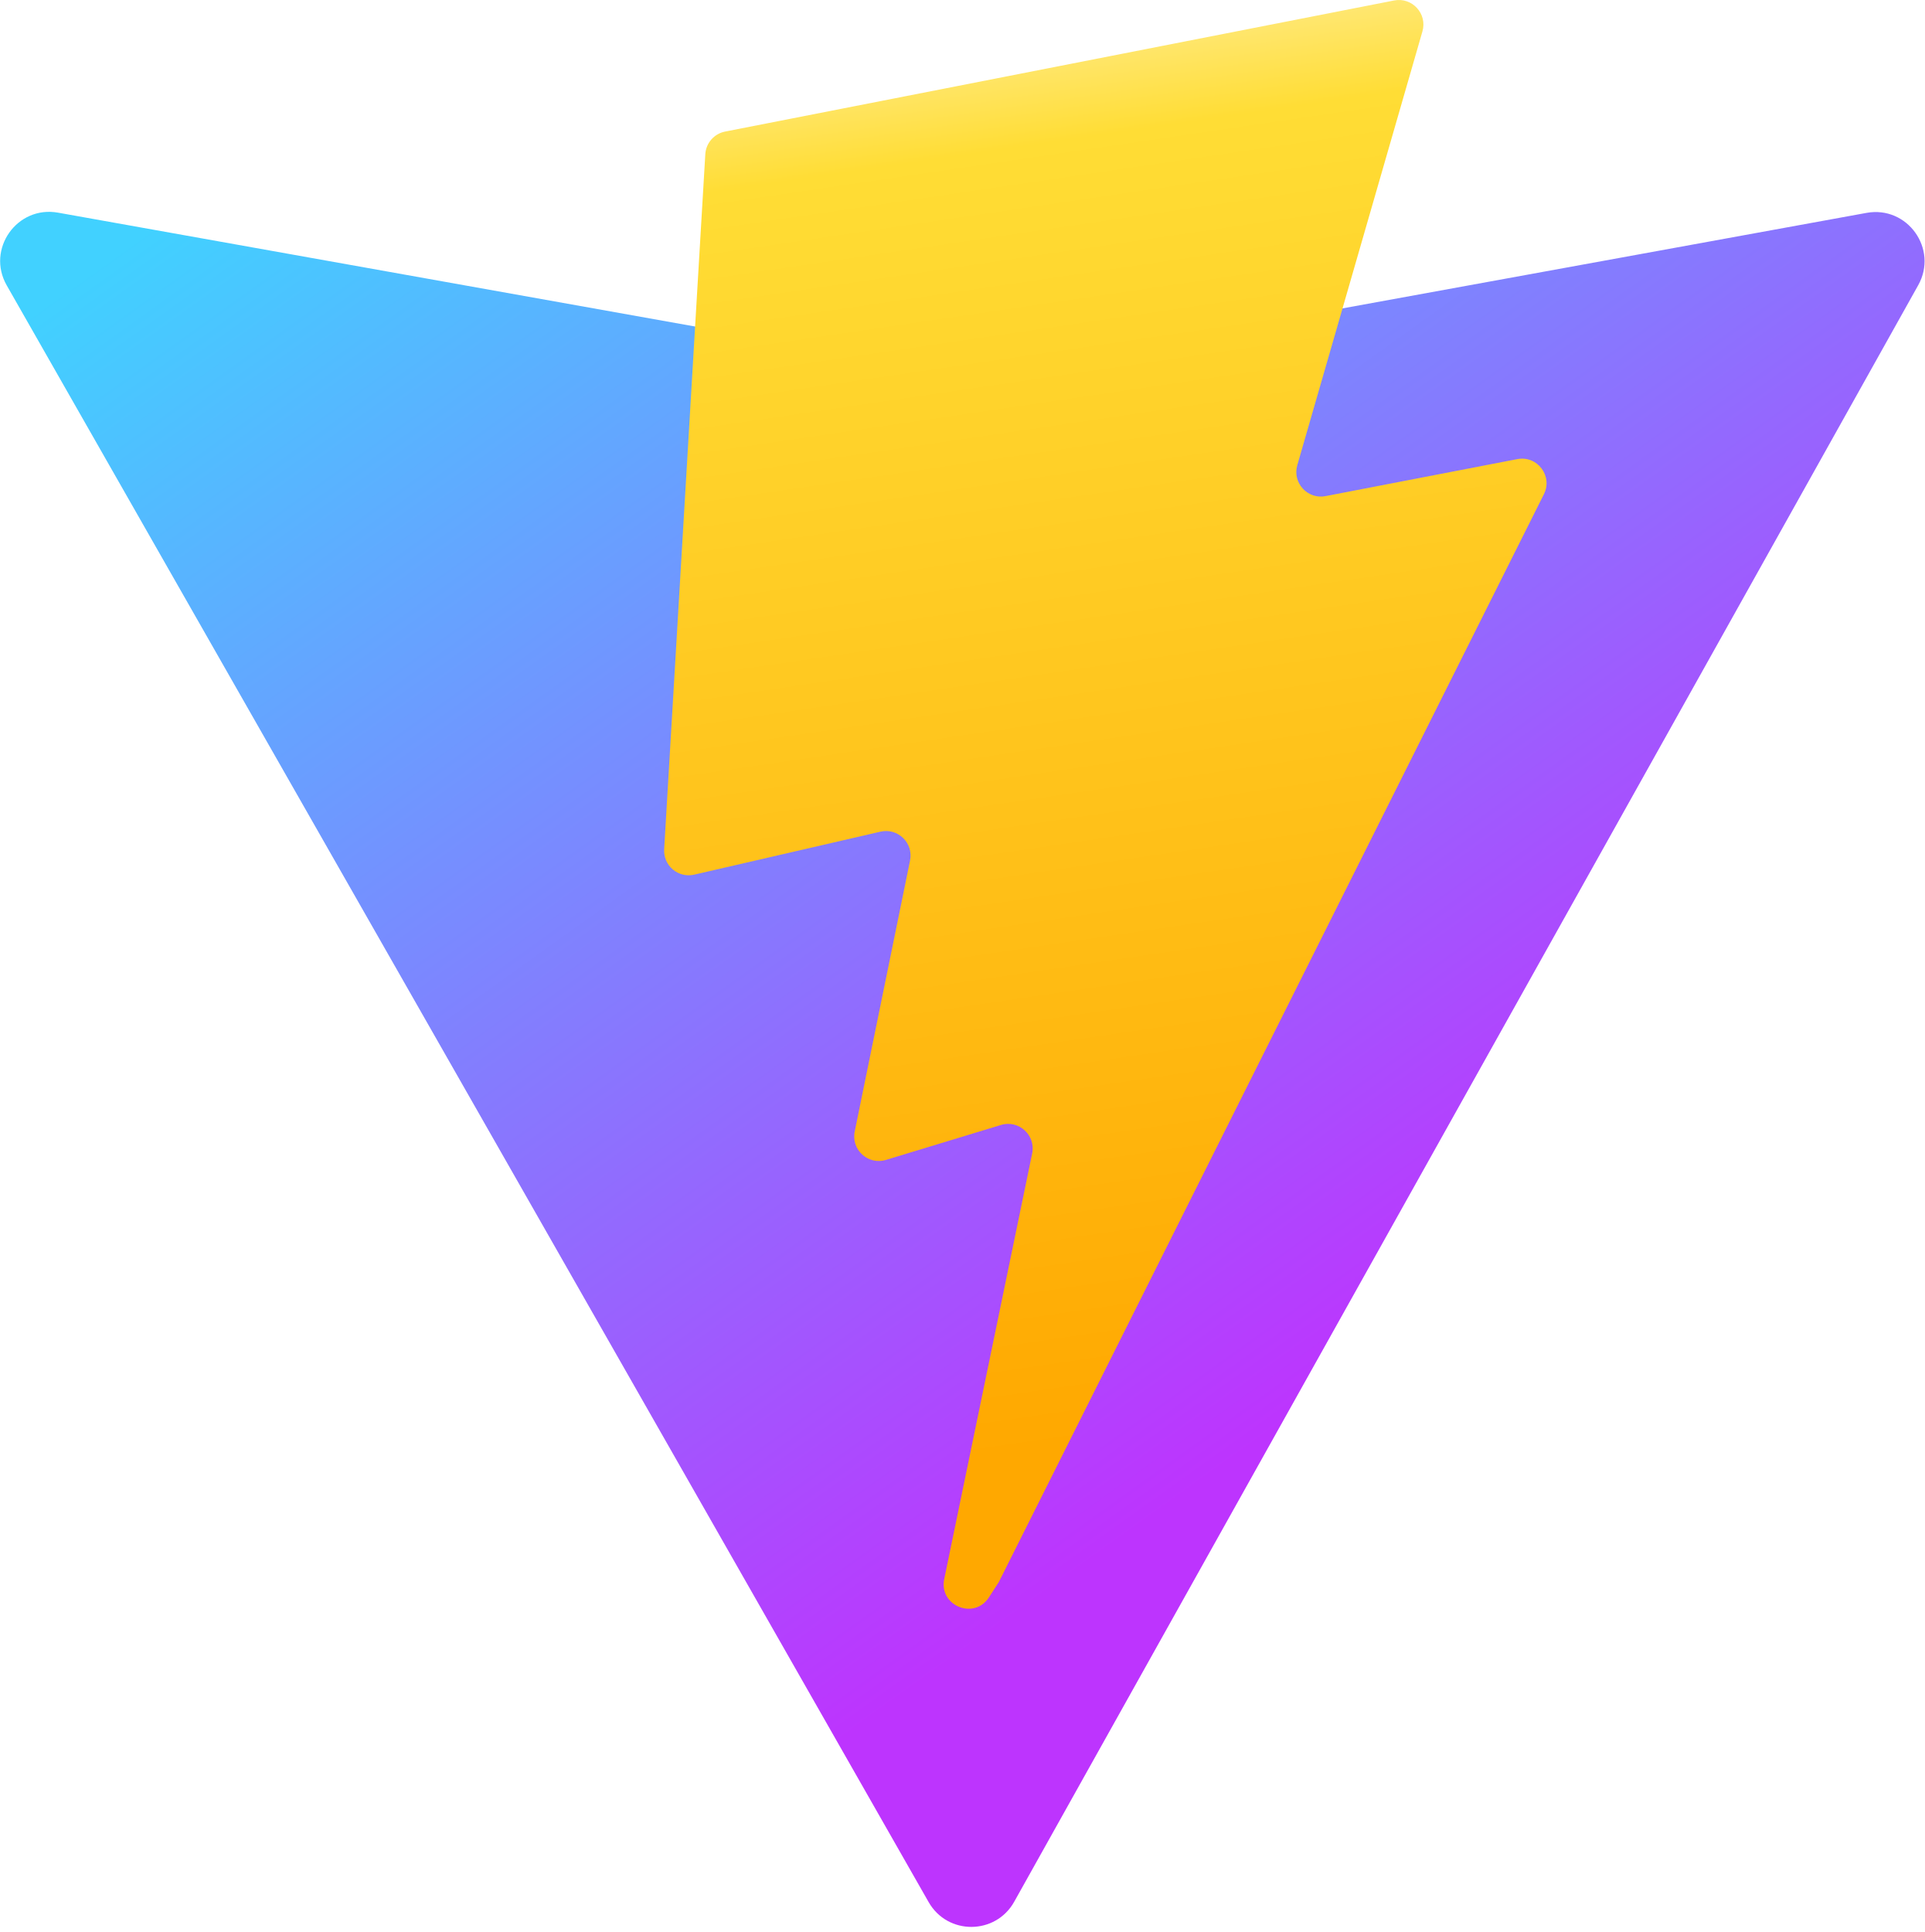
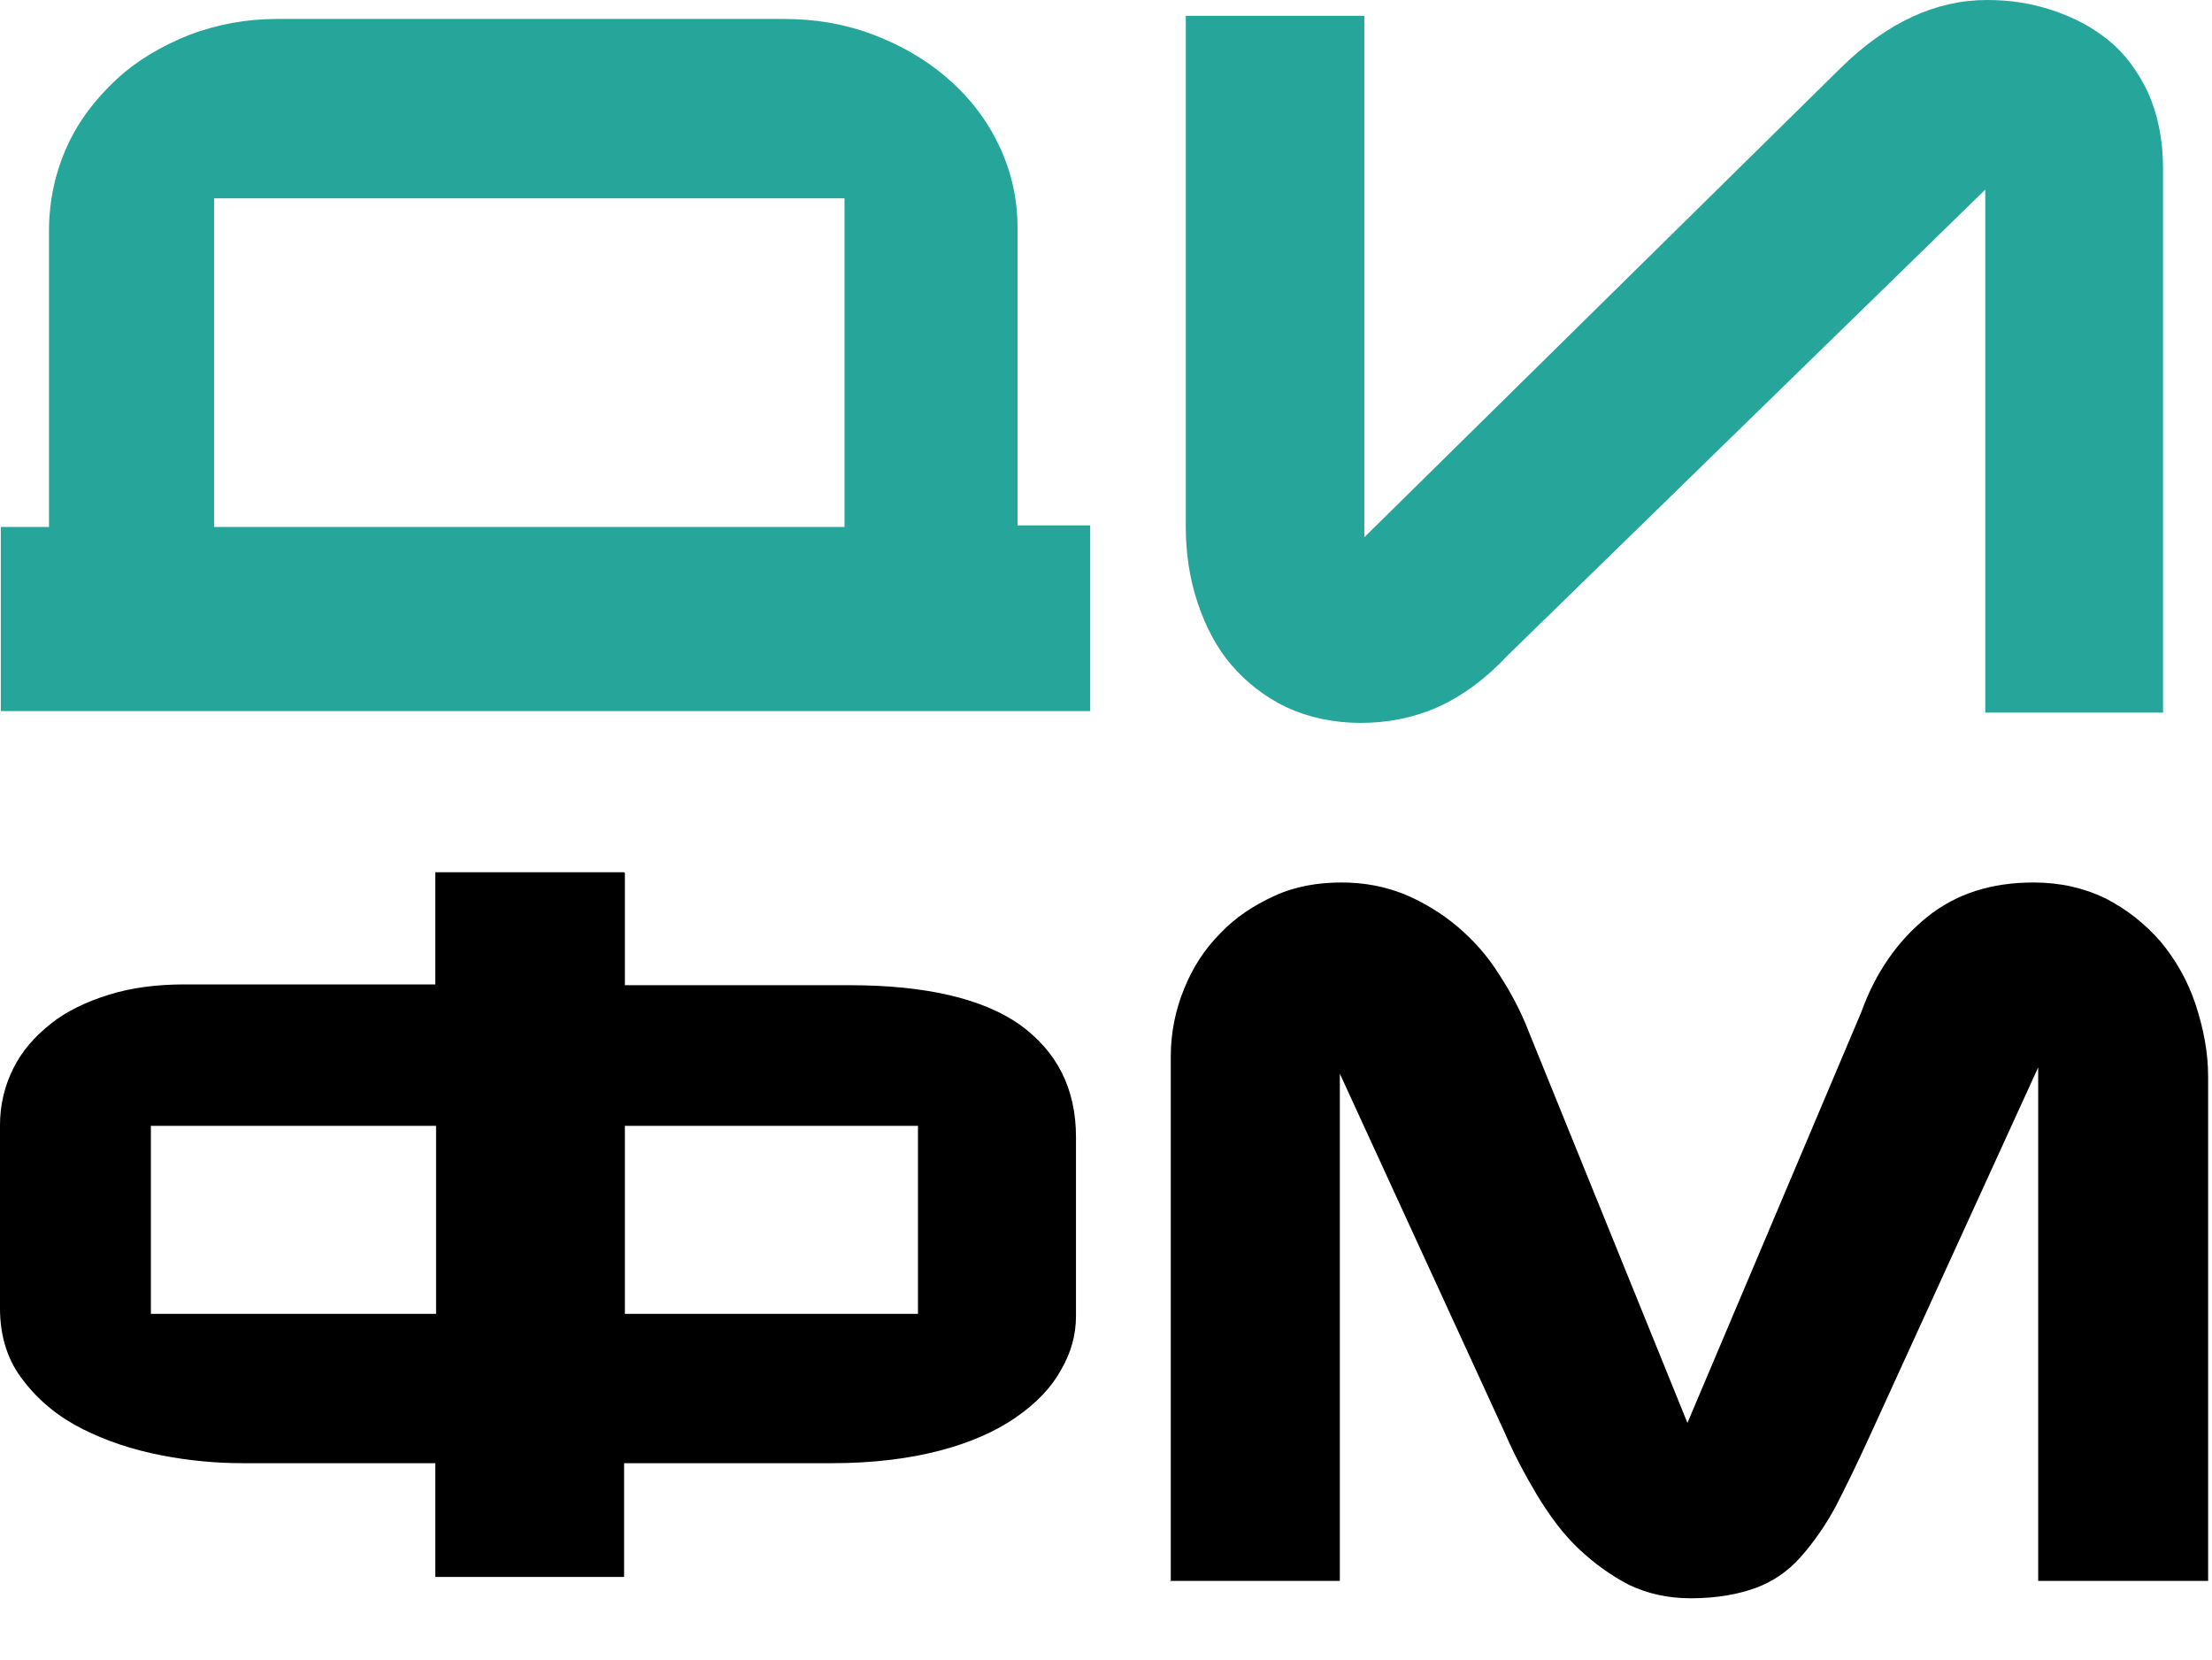
- <svg xmlns="http://www.w3.org/2000/svg" aria-hidden="true" role="img" class="iconify iconify--logos" width="31.88" height="32" preserveAspectRatio="xMidYMid meet" viewBox="0 0 256 257">
-   <defs>
-     <linearGradient id="IconifyId1813088fe1fbc01fb466" x1="-.828%" x2="57.636%" y1="7.652%" y2="78.411%">
-       <stop offset="0%" stop-color="#41D1FF" />
-       <stop offset="100%" stop-color="#BD34FE" />
-     </linearGradient>
-     <linearGradient id="IconifyId1813088fe1fbc01fb467" x1="43.376%" x2="50.316%" y1="2.242%" y2="89.03%">
-       <stop offset="0%" stop-color="#FFEA83" />
-       <stop offset="8.333%" stop-color="#FFDD35" />
-       <stop offset="100%" stop-color="#FFA800" />
-     </linearGradient>
-   </defs>
-   <path fill="url(#IconifyId1813088fe1fbc01fb466)" d="M255.153 37.938L134.897 252.976c-2.483 4.44-8.862 4.466-11.382.048L.875 37.958c-2.746-4.814 1.371-10.646 6.827-9.67l120.385 21.517a6.537 6.537 0 0 0 2.322-.004l117.867-21.483c5.438-.991 9.574 4.796 6.877 9.62Z" />
-   <path fill="url(#IconifyId1813088fe1fbc01fb467)" d="M185.432.063L96.44 17.501a3.268 3.268 0 0 0-2.634 3.014l-5.474 92.456a3.268 3.268 0 0 0 3.997 3.378l24.777-5.718c2.318-.535 4.413 1.507 3.936 3.838l-7.361 36.047c-.495 2.426 1.782 4.5 4.151 3.78l15.304-4.649c2.372-.72 4.652 1.36 4.15 3.788l-11.698 56.621c-.732 3.542 3.979 5.473 5.943 2.437l1.313-2.028l72.516-144.72c1.215-2.423-.88-5.186-3.54-4.672l-25.505 4.922c-2.396.462-4.435-1.77-3.759-4.114l16.646-57.705c.677-2.35-1.37-4.583-3.769-4.113Z" />
+ <svg xmlns="http://www.w3.org/2000/svg" width="28" height="21" viewBox="0 0 28 21" fill="none">
+   <path d="M0.01 6.67H0.62V2.93C0.62 2.54 0.7 2.18 0.85 1.85C1 1.52 1.22 1.24 1.48 1C1.74 0.76 2.05 0.58 2.4 0.44C2.75 0.31 3.11 0.24 3.5 0.24H9.93C10.31 0.24 10.68 0.3 11.03 0.43C11.38 0.56 11.7 0.74 11.97 0.97C12.24 1.2 12.47 1.48 12.63 1.81C12.79 2.13 12.88 2.49 12.88 2.88V6.65H13.8V9H0.01V6.65V6.67ZM10.69 2.51H2.71V6.67H10.69V2.51Z" fill="#26A69A" />
+   <path d="M27.37 9.02H25.13V2.4L19.09 8.29C18.81 8.59 18.51 8.81 18.2 8.95C17.88 9.09 17.56 9.15 17.22 9.15C16.88 9.15 16.56 9.08 16.28 8.95C16.01 8.82 15.78 8.64 15.59 8.42C15.4 8.2 15.26 7.93 15.16 7.63C15.06 7.33 15.01 7.01 15.01 6.67V0.2H17.27V6.8L23.3 0.86C23.89 0.28 24.51 0 25.15 0C25.44 0 25.71 0.04 25.98 0.13C26.25 0.22 26.48 0.34 26.69 0.51C26.9 0.68 27.06 0.9 27.19 1.17C27.31 1.44 27.38 1.76 27.38 2.12V9.02H27.37Z" fill="#26A69A" />
+   <path d="M7.91 11.05V12.47H10.75C11.72 12.47 12.44 12.64 12.91 12.97C13.38 13.31 13.62 13.78 13.62 14.39V16.66C13.62 16.89 13.56 17.12 13.43 17.34C13.31 17.56 13.12 17.76 12.86 17.94C12.6 18.12 12.28 18.26 11.9 18.36C11.52 18.46 11.06 18.52 10.54 18.52H7.9V19.96H5.51V18.52H3.07C2.74 18.52 2.4 18.49 2.04 18.42C1.68 18.35 1.35 18.24 1.05 18.09C0.75 17.94 0.5 17.74 0.3 17.48C0.1 17.23 0 16.92 0 16.56V14.24C0 13.98 0.06 13.74 0.17 13.52C0.28 13.3 0.44 13.12 0.64 12.96C0.84 12.8 1.09 12.68 1.38 12.59C1.67 12.5 1.99 12.46 2.34 12.46H5.51V11.04H7.9L7.91 11.05ZM1.91 14.25V16.63H5.52V14.25H1.91ZM7.91 14.25V16.63H11.62V14.25H7.91Z" fill="#000000" />
+   <path d="M14.82 20.02V13.37C14.82 13.07 14.88 12.78 14.991 12.51C15.101 12.24 15.251 12.01 15.45 11.81C15.64 11.61 15.87 11.46 16.131 11.34C16.39 11.22 16.68 11.17 16.98 11.17C17.27 11.17 17.53 11.22 17.78 11.32C18.02 11.42 18.25 11.56 18.451 11.73C18.651 11.9 18.831 12.1 18.98 12.34C19.131 12.57 19.261 12.82 19.36 13.08L21.36 18.01L23.561 12.81C23.741 12.31 24.02 11.91 24.39 11.61C24.761 11.31 25.21 11.17 25.741 11.17C26.081 11.17 26.381 11.24 26.651 11.37C26.921 11.51 27.151 11.69 27.351 11.92C27.541 12.15 27.691 12.41 27.791 12.71C27.89 13.01 27.951 13.31 27.951 13.63V20.01H25.8V13.51L23.68 18.15C23.52 18.5 23.37 18.81 23.241 19.06C23.101 19.32 22.951 19.53 22.791 19.71C22.631 19.89 22.441 20.02 22.221 20.1C22 20.18 21.73 20.23 21.401 20.23C21.11 20.23 20.851 20.17 20.62 20.06C20.39 19.94 20.18 19.79 19.98 19.6C19.78 19.41 19.62 19.19 19.46 18.93C19.311 18.68 19.171 18.42 19.05 18.14L16.96 13.59V20.01H14.81L14.82 20.02Z" fill="#000000" />
</svg>
